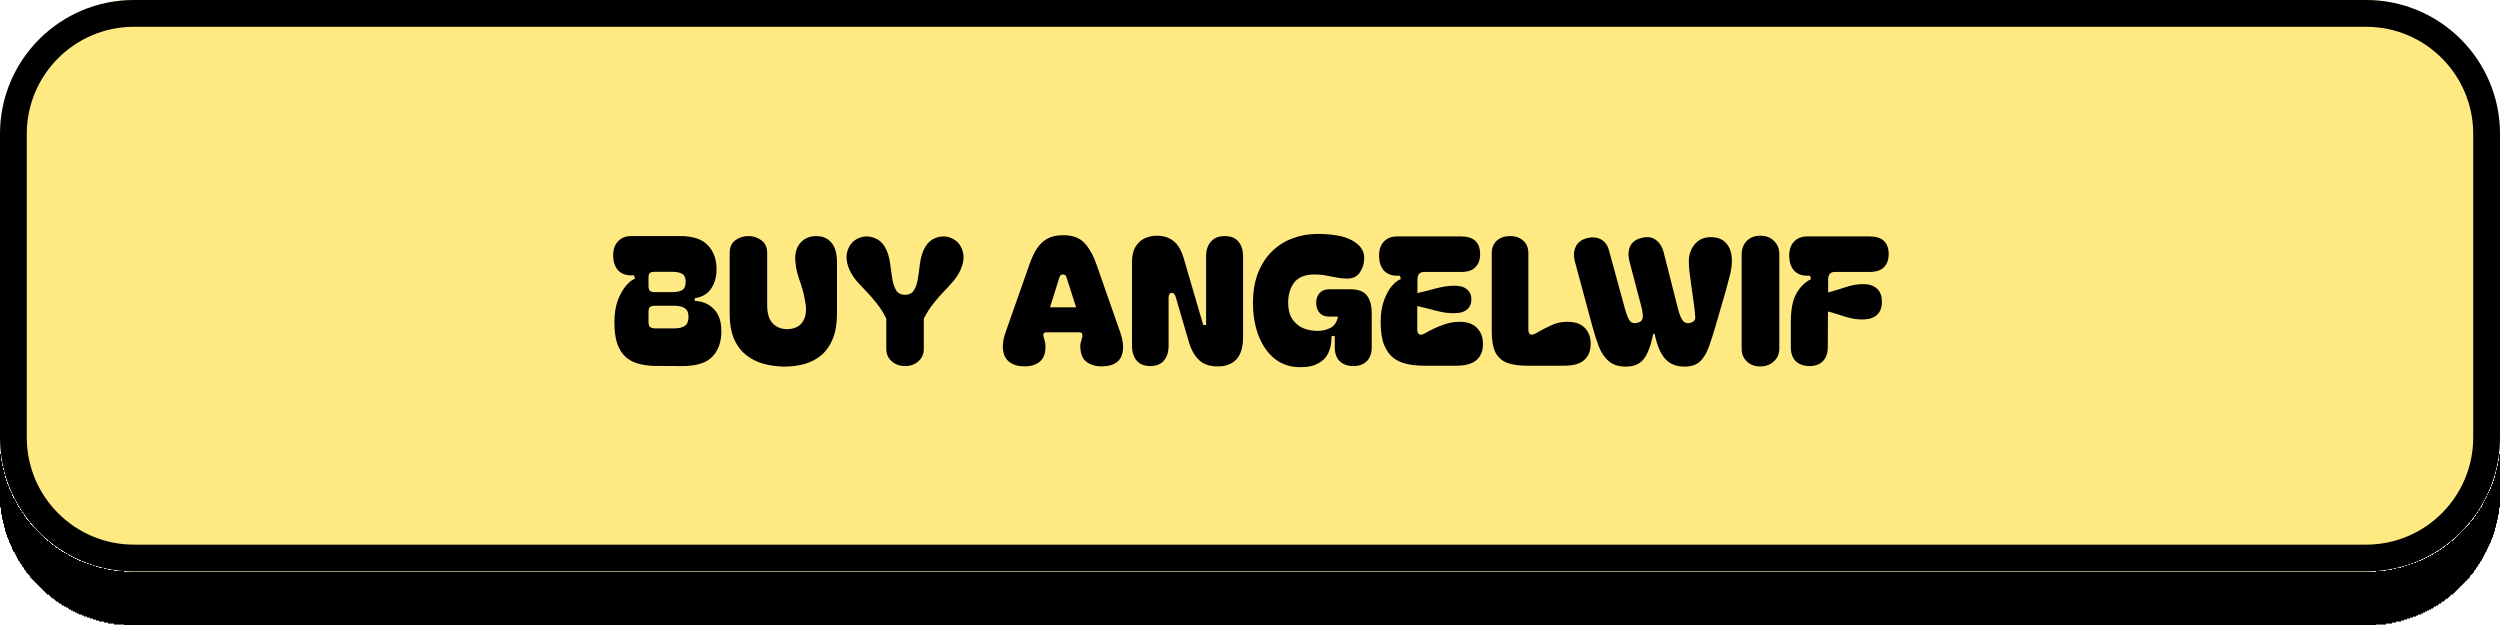
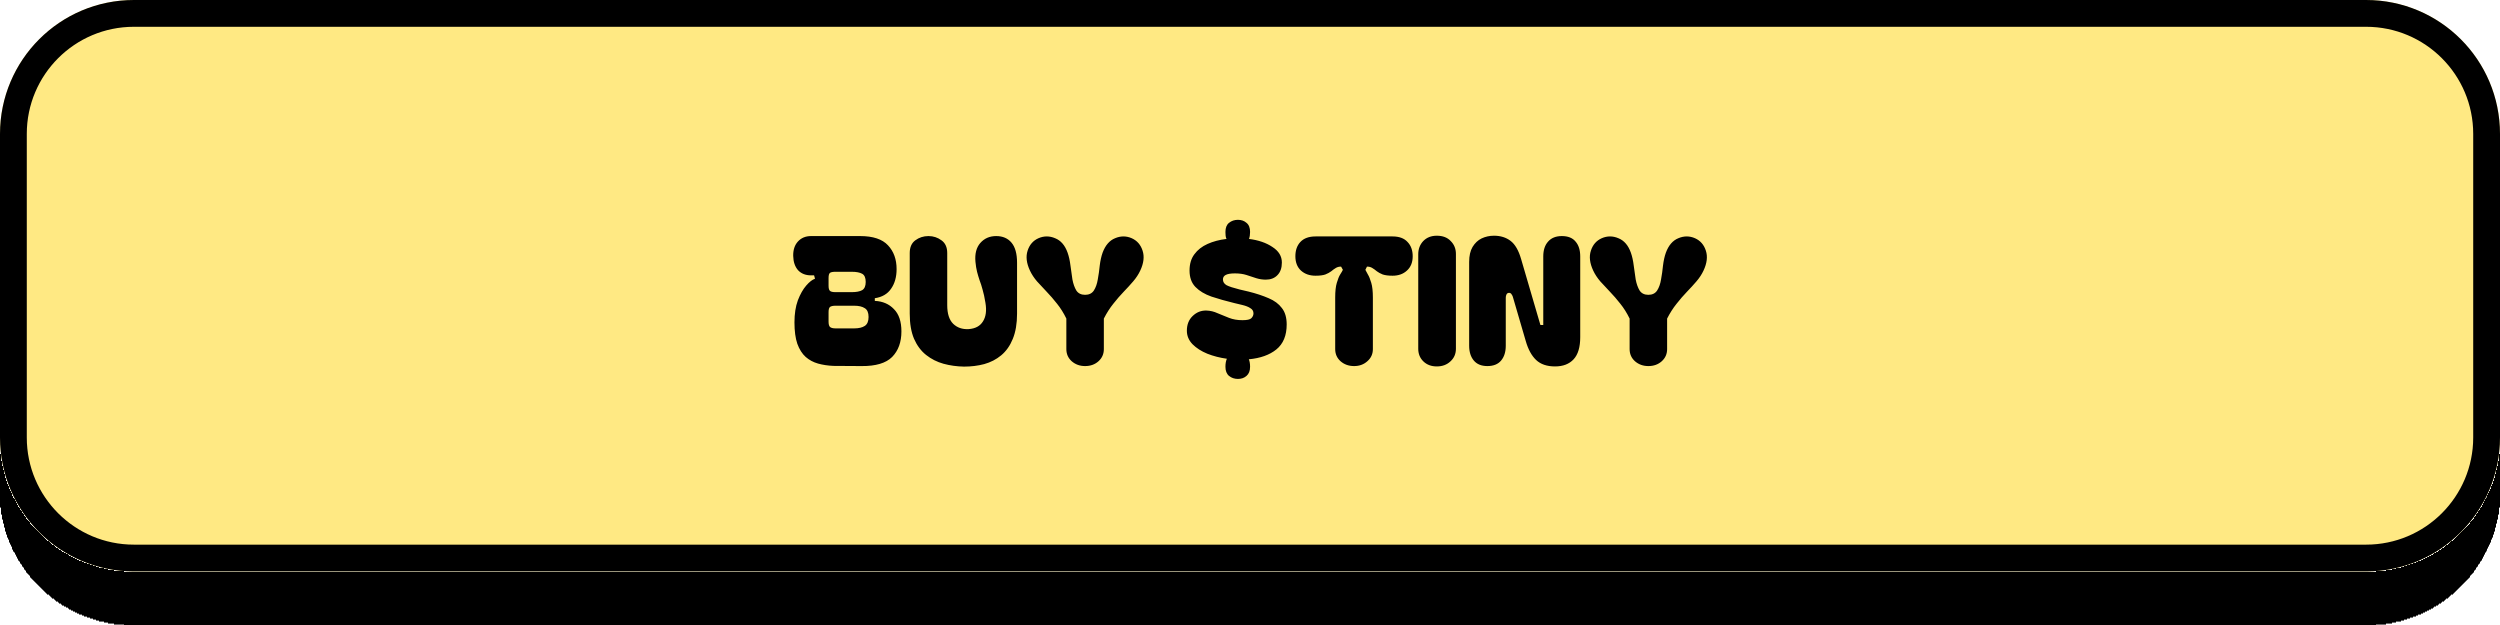
<svg xmlns="http://www.w3.org/2000/svg" width="280" height="70" viewBox="0 0 280 70" fill="none">
  <g filter="url(#filter0_d_1_56)">
    <rect width="280" height="64" rx="15" fill="#FFE983" />
    <rect x="1.5" y="1.5" width="277" height="61" rx="13.5" stroke="black" stroke-width="3" />
  </g>
-   <path d="M73.173 40.98C72.56 40.953 71.986 40.867 71.453 40.72C70.933 40.573 70.473 40.327 70.073 39.98C69.673 39.62 69.36 39.127 69.133 38.5C68.92 37.873 68.813 37.073 68.813 36.1C68.813 35.153 68.94 34.333 69.193 33.64C69.46 32.947 69.773 32.393 70.133 31.98C70.493 31.567 70.82 31.313 71.113 31.22L71.013 30.84H70.673C70.06 30.84 69.573 30.647 69.213 30.26C68.866 29.86 68.686 29.327 68.673 28.66C68.66 27.993 68.833 27.46 69.193 27.06C69.566 26.647 70.06 26.44 70.673 26.44H76.173C77.613 26.44 78.653 26.787 79.293 27.48C79.933 28.16 80.253 29.047 80.253 30.14C80.253 31.02 80.046 31.753 79.633 32.34C79.233 32.927 78.626 33.28 77.813 33.4V33.7C78.693 33.74 79.406 34.047 79.953 34.62C80.513 35.18 80.793 36.013 80.793 37.12C80.793 38.32 80.446 39.273 79.753 39.98C79.06 40.673 77.92 41.013 76.333 41L73.173 40.98ZM72.633 32C72.633 32.293 72.686 32.487 72.793 32.58C72.9 32.673 73.1 32.72 73.393 32.72H75.233C75.74 32.72 76.126 32.647 76.393 32.5C76.66 32.34 76.793 32.033 76.793 31.58C76.793 31.113 76.66 30.807 76.393 30.66C76.126 30.513 75.74 30.44 75.233 30.44H73.393C73.1 30.44 72.9 30.48 72.793 30.56C72.686 30.64 72.633 30.833 72.633 31.14V32ZM72.633 36.02C72.633 36.313 72.686 36.513 72.793 36.62C72.913 36.727 73.126 36.78 73.433 36.78H75.493C76.013 36.78 76.413 36.687 76.693 36.5C76.973 36.313 77.113 35.98 77.113 35.5C77.113 35.02 76.973 34.693 76.693 34.52C76.413 34.333 76.013 34.24 75.493 34.24H73.433C73.126 34.24 72.913 34.287 72.793 34.38C72.686 34.473 72.633 34.667 72.633 34.96V36.02ZM87.804 41.06C87.004 41.047 86.237 40.94 85.504 40.74C84.784 40.54 84.137 40.213 83.564 39.76C82.991 39.307 82.537 38.7 82.204 37.94C81.884 37.18 81.724 36.24 81.724 35.12V28.34C81.724 27.7 81.931 27.227 82.344 26.92C82.771 26.6 83.264 26.44 83.824 26.44C84.371 26.44 84.857 26.6 85.284 26.92C85.711 27.227 85.924 27.7 85.924 28.34V34.18C85.924 35.127 86.144 35.82 86.584 36.26C87.037 36.7 87.617 36.9 88.324 36.86C89.071 36.807 89.604 36.52 89.924 36C90.257 35.48 90.351 34.787 90.204 33.92C90.111 33.333 90.004 32.84 89.884 32.44C89.777 32.04 89.664 31.687 89.544 31.38C89.437 31.06 89.344 30.747 89.264 30.44C89.184 30.12 89.124 29.747 89.084 29.32C89.004 28.427 89.184 27.727 89.624 27.22C90.077 26.7 90.671 26.44 91.404 26.44C92.137 26.44 92.711 26.687 93.124 27.18C93.537 27.673 93.744 28.42 93.744 29.42V35.12C93.744 36.24 93.584 37.187 93.264 37.96C92.957 38.72 92.524 39.333 91.964 39.8C91.417 40.253 90.784 40.58 90.064 40.78C89.357 40.967 88.604 41.06 87.804 41.06ZM95.185 30.3C94.799 29.473 94.712 28.733 94.925 28.08C95.139 27.413 95.545 26.947 96.145 26.68C96.759 26.413 97.379 26.413 98.005 26.68C98.645 26.933 99.112 27.473 99.405 28.3C99.552 28.713 99.659 29.193 99.725 29.74C99.792 30.273 99.865 30.793 99.945 31.3C100.039 31.793 100.185 32.207 100.385 32.54C100.599 32.86 100.925 33.02 101.365 33.02C101.805 33.02 102.132 32.86 102.345 32.54C102.559 32.207 102.705 31.793 102.785 31.3C102.879 30.793 102.952 30.273 103.005 29.74C103.072 29.193 103.179 28.713 103.325 28.3C103.632 27.473 104.099 26.933 104.725 26.68C105.352 26.413 105.972 26.413 106.585 26.68C107.185 26.947 107.592 27.413 107.805 28.08C108.019 28.733 107.932 29.473 107.545 30.3C107.345 30.727 107.079 31.133 106.745 31.52C106.425 31.893 106.072 32.28 105.685 32.68C105.299 33.08 104.912 33.527 104.525 34.02C104.139 34.5 103.785 35.053 103.465 35.68V39.1C103.465 39.647 103.265 40.1 102.865 40.46C102.465 40.82 101.965 41 101.365 41C100.779 41 100.279 40.82 99.865 40.46C99.465 40.1 99.265 39.647 99.265 39.1V35.68C98.959 35.053 98.612 34.5 98.225 34.02C97.839 33.527 97.452 33.08 97.065 32.68C96.679 32.28 96.319 31.893 95.985 31.52C95.652 31.133 95.385 30.727 95.185 30.3ZM114.223 41C113.33 40.867 112.75 40.46 112.483 39.78C112.216 39.087 112.27 38.213 112.643 37.16L115.283 29.66C115.523 28.967 115.796 28.373 116.103 27.88C116.423 27.387 116.816 27.007 117.283 26.74C117.763 26.473 118.356 26.34 119.063 26.34C120.13 26.34 120.93 26.633 121.463 27.22C122.01 27.807 122.463 28.62 122.823 29.66L125.443 37.16C125.816 38.213 125.883 39.087 125.643 39.78C125.416 40.46 124.85 40.867 123.943 41C123.21 41.093 122.57 41.007 122.023 40.74C121.49 40.473 121.17 40.04 121.063 39.44C120.983 39.04 120.97 38.707 121.023 38.44C121.09 38.173 121.15 37.96 121.203 37.8C121.243 37.667 121.243 37.54 121.203 37.42C121.176 37.287 121.076 37.22 120.903 37.22H117.183C117.01 37.22 116.903 37.287 116.863 37.42C116.836 37.54 116.85 37.667 116.903 37.8C116.956 37.96 117.01 38.173 117.063 38.44C117.116 38.707 117.11 39.04 117.043 39.44C116.936 40.04 116.623 40.473 116.103 40.74C115.583 41.007 114.956 41.093 114.223 41ZM120.523 34.42L119.483 31.16C119.456 31.027 119.41 30.927 119.343 30.86C119.29 30.78 119.196 30.74 119.063 30.74C118.93 30.74 118.83 30.78 118.763 30.86C118.71 30.927 118.663 31.027 118.623 31.16L117.603 34.42H120.523ZM128.823 41C128.156 41 127.649 40.793 127.303 40.38C126.956 39.967 126.783 39.413 126.783 38.72V29.34C126.783 28.647 126.909 28.087 127.163 27.66C127.429 27.22 127.769 26.9 128.183 26.7C128.609 26.5 129.069 26.4 129.563 26.4C130.296 26.4 130.916 26.593 131.423 26.98C131.929 27.367 132.323 28.047 132.603 29.02L134.763 36.4H135.083V28.72C135.083 28.013 135.263 27.46 135.623 27.06C135.983 26.647 136.496 26.44 137.163 26.44C137.856 26.44 138.369 26.647 138.703 27.06C139.049 27.46 139.223 28.013 139.223 28.72V37.76C139.223 38.88 138.976 39.707 138.483 40.24C137.989 40.773 137.296 41.04 136.403 41.04C135.496 41.04 134.789 40.8 134.283 40.32C133.776 39.84 133.389 39.133 133.123 38.2L131.703 33.34C131.676 33.207 131.623 33.087 131.543 32.98C131.476 32.86 131.383 32.8 131.263 32.8C131.116 32.8 131.016 32.86 130.963 32.98C130.909 33.087 130.883 33.207 130.883 33.34V38.72C130.883 39.413 130.709 39.967 130.363 40.38C130.016 40.793 129.503 41 128.823 41ZM145.574 41.12C144.507 41.12 143.58 40.813 142.794 40.2C142.007 39.573 141.4 38.72 140.974 37.64C140.547 36.547 140.334 35.313 140.334 33.94C140.334 32.66 140.52 31.54 140.894 30.58C141.28 29.607 141.8 28.8 142.454 28.16C143.12 27.507 143.887 27.02 144.754 26.7C145.634 26.367 146.56 26.2 147.534 26.2C149.32 26.2 150.64 26.453 151.494 26.96C152.36 27.453 152.794 28.093 152.794 28.88C152.794 29.493 152.634 30.033 152.314 30.5C152.007 30.967 151.54 31.2 150.914 31.2C150.487 31.2 150.08 31.16 149.694 31.08C149.32 31 148.934 30.927 148.534 30.86C148.147 30.78 147.714 30.74 147.234 30.74C146.18 30.74 145.42 31.04 144.954 31.64C144.5 32.24 144.274 32.993 144.274 33.9C144.274 34.633 144.42 35.233 144.714 35.7C145.02 36.167 145.42 36.513 145.914 36.74C146.42 36.953 146.98 37.06 147.594 37.06C148.1 37.06 148.574 36.947 149.014 36.72C149.454 36.493 149.734 36.073 149.854 35.46H148.874C148.407 35.46 148.047 35.32 147.794 35.04C147.54 34.747 147.414 34.373 147.414 33.92C147.414 33.467 147.54 33.1 147.794 32.82C148.047 32.54 148.407 32.4 148.874 32.4H151.274C152.14 32.4 152.747 32.633 153.094 33.1C153.454 33.553 153.634 34.233 153.634 35.14V38.88C153.634 39.573 153.447 40.1 153.074 40.46C152.7 40.82 152.207 41 151.594 41C150.94 41 150.427 40.82 150.054 40.46C149.68 40.1 149.494 39.573 149.494 38.88V37.64H149.134C149.134 38.853 148.827 39.74 148.214 40.3C147.6 40.847 146.78 41.12 145.754 41.12H145.574ZM159.514 40.96C158.861 40.96 158.234 40.9 157.634 40.78C157.047 40.66 156.527 40.433 156.074 40.1C155.634 39.753 155.281 39.26 155.014 38.62C154.761 37.967 154.634 37.113 154.634 36.06C154.634 35.113 154.761 34.3 155.014 33.62C155.267 32.94 155.567 32.4 155.914 32C156.274 31.6 156.601 31.353 156.894 31.26L156.794 30.88H156.454C155.841 30.88 155.354 30.687 154.994 30.3C154.647 29.9 154.467 29.36 154.454 28.68C154.441 28.013 154.614 27.48 154.974 27.08C155.347 26.68 155.841 26.48 156.454 26.48H163.634C165.061 26.48 165.774 27.147 165.774 28.48C165.774 29.08 165.601 29.56 165.254 29.92C164.907 30.28 164.367 30.46 163.634 30.46H159.494C159.001 30.46 158.754 30.747 158.754 31.32V32.82C159.421 32.673 160.114 32.5 160.834 32.3C161.567 32.1 162.261 32 162.914 32C163.541 32 164.007 32.14 164.314 32.42C164.634 32.687 164.794 33.053 164.794 33.52C164.794 34 164.634 34.38 164.314 34.66C164.007 34.927 163.541 35.067 162.914 35.08C162.261 35.093 161.567 35 160.834 34.8C160.101 34.6 159.401 34.427 158.734 34.28V36.9C158.734 37.153 158.801 37.333 158.934 37.44C159.081 37.533 159.307 37.493 159.614 37.32C160.281 36.933 160.934 36.627 161.574 36.4C162.214 36.16 162.841 36.04 163.454 36.04C164.321 36.04 164.974 36.267 165.414 36.72C165.867 37.173 166.094 37.767 166.094 38.5C166.094 39.287 165.854 39.893 165.374 40.32C164.907 40.747 164.147 40.96 163.094 40.96H159.514ZM167.076 28.38C167.076 27.767 167.262 27.293 167.636 26.96C168.022 26.613 168.516 26.44 169.116 26.44C169.742 26.44 170.242 26.613 170.616 26.96C170.989 27.293 171.176 27.767 171.176 28.38V36.9C171.176 37.153 171.242 37.333 171.376 37.44C171.509 37.533 171.729 37.493 172.036 37.32C172.702 36.933 173.296 36.627 173.816 36.4C174.336 36.16 174.909 36.04 175.536 36.04C176.402 36.04 177.056 36.267 177.496 36.72C177.936 37.173 178.156 37.767 178.156 38.5C178.156 39.287 177.916 39.893 177.436 40.32C176.969 40.747 176.216 40.96 175.176 40.96H171.056C170.176 40.96 169.442 40.86 168.856 40.66C168.269 40.447 167.822 40.067 167.516 39.52C167.222 38.973 167.076 38.18 167.076 37.14V28.38ZM182.11 41.06C181.297 41.06 180.657 40.86 180.19 40.46C179.723 40.06 179.35 39.513 179.07 38.82C178.803 38.113 178.55 37.313 178.31 36.42L176.37 29.22C176.223 28.66 176.257 28.14 176.47 27.66C176.683 27.167 177.103 26.84 177.73 26.68C178.317 26.52 178.837 26.56 179.29 26.8C179.743 27.04 180.05 27.46 180.21 28.06L182.01 34.64C182.17 35.213 182.337 35.633 182.51 35.9C182.697 36.167 182.99 36.253 183.39 36.16C183.763 36.067 183.963 35.86 183.99 35.54C184.017 35.22 183.95 34.767 183.79 34.18L182.51 29.32C182.337 28.653 182.357 28.08 182.57 27.6C182.797 27.107 183.237 26.787 183.89 26.64C184.557 26.48 185.09 26.567 185.49 26.9C185.903 27.22 186.183 27.673 186.33 28.26L187.95 34.64C188.123 35.293 188.31 35.733 188.51 35.96C188.723 36.187 188.997 36.253 189.33 36.16C189.703 36.053 189.883 35.847 189.87 35.54C189.857 35.22 189.81 34.76 189.73 34.16C189.61 33.227 189.503 32.46 189.41 31.86C189.33 31.26 189.263 30.76 189.21 30.36C189.17 29.96 189.15 29.593 189.15 29.26C189.15 28.513 189.37 27.88 189.81 27.36C190.25 26.827 190.85 26.56 191.61 26.56C192.383 26.56 192.97 26.8 193.37 27.28C193.77 27.747 193.97 28.393 193.97 29.22C193.97 29.753 193.89 30.313 193.73 30.9C193.583 31.487 193.437 32.04 193.29 32.56L192.17 36.42C191.917 37.3 191.663 38.093 191.41 38.8C191.17 39.493 190.843 40.047 190.43 40.46C190.017 40.86 189.43 41.06 188.67 41.06C187.75 41.06 187.03 40.773 186.51 40.2C185.99 39.627 185.59 38.687 185.31 37.38H185.17C184.903 38.687 184.55 39.627 184.11 40.2C183.67 40.773 183.003 41.06 182.11 41.06ZM197.144 41.04C196.53 41.04 196.03 40.853 195.644 40.48C195.257 40.107 195.064 39.633 195.064 39.06V28.48C195.064 27.893 195.25 27.4 195.624 27C196.01 26.6 196.517 26.4 197.144 26.4C197.81 26.4 198.33 26.6 198.704 27C199.09 27.387 199.284 27.867 199.284 28.44V39.06C199.284 39.633 199.077 40.107 198.664 40.48C198.264 40.853 197.757 41.04 197.144 41.04ZM202.692 41C202.038 41 201.518 40.82 201.132 40.46C200.758 40.1 200.572 39.573 200.572 38.88V36.06C200.572 34.647 200.785 33.573 201.212 32.84C201.638 32.107 202.178 31.58 202.832 31.26L202.732 30.88H202.392C201.778 30.88 201.292 30.687 200.932 30.3C200.585 29.9 200.405 29.36 200.392 28.68C200.378 28.013 200.552 27.48 200.912 27.08C201.285 26.68 201.778 26.48 202.392 26.48H209.392C210.818 26.48 211.532 27.147 211.532 28.48C211.532 29.08 211.358 29.56 211.012 29.92C210.665 30.28 210.125 30.46 209.392 30.46H205.492C204.998 30.46 204.752 30.747 204.752 31.32V32.76C205.378 32.587 206.032 32.387 206.712 32.16C207.392 31.933 208.045 31.82 208.672 31.82C209.338 31.82 209.852 31.987 210.212 32.32C210.585 32.64 210.772 33.133 210.772 33.8C210.772 34.453 210.585 34.947 210.212 35.28C209.852 35.6 209.338 35.767 208.672 35.78C208.045 35.793 207.385 35.693 206.692 35.48C206.012 35.253 205.358 35.053 204.732 34.88L204.712 38.88C204.712 39.573 204.525 40.1 204.152 40.46C203.792 40.82 203.305 41 202.692 41Z" fill="black" />
+   <path d="M93.339 40.98C92.726 40.953 92.152 40.867 91.619 40.72C91.099 40.573 90.639 40.327 90.239 39.98C89.839 39.62 89.526 39.127 89.299 38.5C89.086 37.873 88.979 37.073 88.979 36.1C88.979 35.153 89.106 34.333 89.359 33.64C89.626 32.947 89.939 32.393 90.299 31.98C90.659 31.567 90.986 31.313 91.279 31.22L91.179 30.84H90.839C90.226 30.84 89.739 30.647 89.379 30.26C89.032 29.86 88.852 29.327 88.839 28.66C88.826 27.993 88.999 27.46 89.359 27.06C89.732 26.647 90.226 26.44 90.839 26.44H96.339C97.779 26.44 98.819 26.787 99.459 27.48C100.099 28.16 100.419 29.047 100.419 30.14C100.419 31.02 100.212 31.753 99.799 32.34C99.399 32.927 98.792 33.28 97.979 33.4V33.7C98.859 33.74 99.572 34.047 100.119 34.62C100.679 35.18 100.959 36.013 100.959 37.12C100.959 38.32 100.612 39.273 99.919 39.98C99.226 40.673 98.086 41.013 96.499 41L93.339 40.98ZM92.799 32C92.799 32.293 92.852 32.487 92.959 32.58C93.066 32.673 93.266 32.72 93.559 32.72H95.399C95.906 32.72 96.292 32.647 96.559 32.5C96.826 32.34 96.959 32.033 96.959 31.58C96.959 31.113 96.826 30.807 96.559 30.66C96.292 30.513 95.906 30.44 95.399 30.44H93.559C93.266 30.44 93.066 30.48 92.959 30.56C92.852 30.64 92.799 30.833 92.799 31.14V32ZM92.799 36.02C92.799 36.313 92.852 36.513 92.959 36.62C93.079 36.727 93.292 36.78 93.599 36.78H95.659C96.179 36.78 96.579 36.687 96.859 36.5C97.139 36.313 97.279 35.98 97.279 35.5C97.279 35.02 97.139 34.693 96.859 34.52C96.579 34.333 96.179 34.24 95.659 34.24H93.599C93.292 34.24 93.079 34.287 92.959 34.38C92.852 34.473 92.799 34.667 92.799 34.96V36.02ZM107.97 41.06C107.17 41.047 106.403 40.94 105.67 40.74C104.95 40.54 104.303 40.213 103.73 39.76C103.157 39.307 102.703 38.7 102.37 37.94C102.05 37.18 101.89 36.24 101.89 35.12V28.34C101.89 27.7 102.097 27.227 102.51 26.92C102.937 26.6 103.43 26.44 103.99 26.44C104.537 26.44 105.023 26.6 105.45 26.92C105.877 27.227 106.09 27.7 106.09 28.34V34.18C106.09 35.127 106.31 35.82 106.75 36.26C107.203 36.7 107.783 36.9 108.49 36.86C109.237 36.807 109.77 36.52 110.09 36C110.423 35.48 110.517 34.787 110.37 33.92C110.277 33.333 110.17 32.84 110.05 32.44C109.943 32.04 109.83 31.687 109.71 31.38C109.603 31.06 109.51 30.747 109.43 30.44C109.35 30.12 109.29 29.747 109.25 29.32C109.17 28.427 109.35 27.727 109.79 27.22C110.243 26.7 110.837 26.44 111.57 26.44C112.303 26.44 112.877 26.687 113.29 27.18C113.703 27.673 113.91 28.42 113.91 29.42V35.12C113.91 36.24 113.75 37.187 113.43 37.96C113.123 38.72 112.69 39.333 112.13 39.8C111.583 40.253 110.95 40.58 110.23 40.78C109.523 40.967 108.77 41.06 107.97 41.06ZM115.351 30.3C114.965 29.473 114.878 28.733 115.091 28.08C115.305 27.413 115.711 26.947 116.311 26.68C116.925 26.413 117.545 26.413 118.171 26.68C118.811 26.933 119.278 27.473 119.571 28.3C119.718 28.713 119.825 29.193 119.891 29.74C119.958 30.273 120.031 30.793 120.111 31.3C120.205 31.793 120.351 32.207 120.551 32.54C120.765 32.86 121.091 33.02 121.531 33.02C121.971 33.02 122.298 32.86 122.511 32.54C122.725 32.207 122.871 31.793 122.951 31.3C123.045 30.793 123.118 30.273 123.171 29.74C123.238 29.193 123.345 28.713 123.491 28.3C123.798 27.473 124.265 26.933 124.891 26.68C125.518 26.413 126.138 26.413 126.751 26.68C127.351 26.947 127.758 27.413 127.971 28.08C128.185 28.733 128.098 29.473 127.711 30.3C127.511 30.727 127.245 31.133 126.911 31.52C126.591 31.893 126.238 32.28 125.851 32.68C125.465 33.08 125.078 33.527 124.691 34.02C124.305 34.5 123.951 35.053 123.631 35.68V39.1C123.631 39.647 123.431 40.1 123.031 40.46C122.631 40.82 122.131 41 121.531 41C120.945 41 120.445 40.82 120.031 40.46C119.631 40.1 119.431 39.647 119.431 39.1V35.68C119.125 35.053 118.778 34.5 118.391 34.02C118.005 33.527 117.618 33.08 117.231 32.68C116.845 32.28 116.485 31.893 116.151 31.52C115.818 31.133 115.551 30.727 115.351 30.3ZM132.929 37.04C132.929 36.36 133.142 35.813 133.569 35.4C134.009 34.973 134.522 34.767 135.109 34.78C135.549 34.793 135.969 34.893 136.369 35.08C136.782 35.253 137.209 35.427 137.649 35.6C138.089 35.773 138.589 35.86 139.149 35.86C139.669 35.86 140.002 35.787 140.149 35.64C140.309 35.48 140.389 35.3 140.389 35.1C140.389 34.847 140.276 34.653 140.049 34.52C139.836 34.373 139.536 34.253 139.149 34.16L138.229 33.94C137.296 33.713 136.449 33.473 135.689 33.22C134.929 32.953 134.329 32.593 133.889 32.14C133.449 31.687 133.229 31.073 133.229 30.3C133.229 29.567 133.409 28.96 133.769 28.48C134.129 27.987 134.622 27.6 135.249 27.32C135.876 27.04 136.582 26.853 137.369 26.76C137.316 26.653 137.282 26.533 137.269 26.4C137.256 26.267 137.249 26.127 137.249 25.98C137.249 25.513 137.382 25.173 137.649 24.96C137.929 24.733 138.262 24.62 138.649 24.62C139.036 24.62 139.356 24.733 139.609 24.96C139.876 25.173 140.009 25.513 140.009 25.98C140.009 26.273 139.969 26.533 139.889 26.76C140.942 26.893 141.816 27.193 142.509 27.66C143.216 28.113 143.569 28.693 143.569 29.4C143.569 30.013 143.402 30.487 143.069 30.82C142.749 31.153 142.316 31.32 141.769 31.32C141.409 31.32 141.056 31.267 140.709 31.16C140.362 31.04 139.996 30.92 139.609 30.8C139.236 30.68 138.802 30.62 138.309 30.62C137.829 30.62 137.482 30.68 137.269 30.8C137.069 30.907 136.969 31.073 136.969 31.3C136.969 31.567 137.102 31.78 137.369 31.94C137.649 32.087 138.136 32.247 138.829 32.42L139.849 32.66C140.702 32.873 141.449 33.12 142.089 33.4C142.729 33.667 143.222 34.033 143.569 34.5C143.929 34.953 144.109 35.567 144.109 36.34C144.109 37.58 143.722 38.513 142.949 39.14C142.189 39.753 141.162 40.12 139.869 40.24C139.962 40.467 140.009 40.747 140.009 41.08C140.009 41.533 139.876 41.873 139.609 42.1C139.356 42.327 139.036 42.44 138.649 42.44C138.262 42.44 137.929 42.327 137.649 42.1C137.382 41.873 137.249 41.533 137.249 41.08C137.249 40.893 137.262 40.727 137.289 40.58C137.316 40.433 137.356 40.3 137.409 40.18C136.636 40.073 135.909 39.887 135.229 39.62C134.549 39.34 133.996 38.987 133.569 38.56C133.142 38.12 132.929 37.613 132.929 37.04ZM147.342 30.88C146.676 30.88 146.129 30.687 145.702 30.3C145.289 29.913 145.082 29.38 145.082 28.7C145.082 28.033 145.269 27.5 145.642 27.1C146.029 26.687 146.596 26.48 147.342 26.48H155.962C156.709 26.48 157.269 26.687 157.642 27.1C158.029 27.5 158.222 28.033 158.222 28.7C158.222 29.38 158.009 29.913 157.582 30.3C157.169 30.687 156.629 30.88 155.962 30.88C155.509 30.88 155.142 30.833 154.862 30.74C154.596 30.633 154.376 30.513 154.202 30.38C154.029 30.233 153.862 30.113 153.702 30.02C153.542 29.913 153.342 29.86 153.102 29.86L152.922 30.22C152.976 30.34 153.069 30.513 153.202 30.74C153.336 30.953 153.462 31.267 153.582 31.68C153.702 32.08 153.762 32.627 153.762 33.32V39.1C153.762 39.647 153.556 40.1 153.142 40.46C152.742 40.82 152.249 41 151.662 41C151.062 41 150.556 40.82 150.142 40.46C149.742 40.1 149.542 39.647 149.542 39.1V33.32C149.542 32.627 149.602 32.08 149.722 31.68C149.842 31.267 149.969 30.953 150.102 30.74C150.249 30.513 150.349 30.34 150.402 30.22L150.202 29.86C149.962 29.86 149.762 29.913 149.602 30.02C149.442 30.113 149.276 30.233 149.102 30.38C148.929 30.513 148.709 30.633 148.442 30.74C148.176 30.833 147.809 30.88 147.342 30.88ZM160.923 41.04C160.31 41.04 159.81 40.853 159.423 40.48C159.036 40.107 158.843 39.633 158.843 39.06V28.48C158.843 27.893 159.03 27.4 159.403 27C159.79 26.6 160.296 26.4 160.923 26.4C161.59 26.4 162.11 26.6 162.483 27C162.87 27.387 163.063 27.867 163.063 28.44V39.06C163.063 39.633 162.856 40.107 162.443 40.48C162.043 40.853 161.536 41.04 160.923 41.04ZM166.586 41C165.92 41 165.413 40.793 165.066 40.38C164.72 39.967 164.546 39.413 164.546 38.72V29.34C164.546 28.647 164.673 28.087 164.926 27.66C165.193 27.22 165.533 26.9 165.946 26.7C166.373 26.5 166.833 26.4 167.326 26.4C168.06 26.4 168.68 26.593 169.186 26.98C169.693 27.367 170.086 28.047 170.366 29.02L172.526 36.4H172.846V28.72C172.846 28.013 173.026 27.46 173.386 27.06C173.746 26.647 174.26 26.44 174.926 26.44C175.62 26.44 176.133 26.647 176.466 27.06C176.813 27.46 176.986 28.013 176.986 28.72V37.76C176.986 38.88 176.74 39.707 176.246 40.24C175.753 40.773 175.06 41.04 174.166 41.04C173.26 41.04 172.553 40.8 172.046 40.32C171.54 39.84 171.153 39.133 170.886 38.2L169.466 33.34C169.44 33.207 169.386 33.087 169.306 32.98C169.24 32.86 169.146 32.8 169.026 32.8C168.88 32.8 168.78 32.86 168.726 32.98C168.673 33.087 168.646 33.207 168.646 33.34V38.72C168.646 39.413 168.473 39.967 168.126 40.38C167.78 40.793 167.266 41 166.586 41ZM178.437 30.3C178.051 29.473 177.964 28.733 178.177 28.08C178.391 27.413 178.797 26.947 179.397 26.68C180.011 26.413 180.631 26.413 181.257 26.68C181.897 26.933 182.364 27.473 182.657 28.3C182.804 28.713 182.911 29.193 182.977 29.74C183.044 30.273 183.117 30.793 183.197 31.3C183.291 31.793 183.437 32.207 183.637 32.54C183.851 32.86 184.177 33.02 184.617 33.02C185.057 33.02 185.384 32.86 185.597 32.54C185.811 32.207 185.957 31.793 186.037 31.3C186.131 30.793 186.204 30.273 186.257 29.74C186.324 29.193 186.431 28.713 186.577 28.3C186.884 27.473 187.351 26.933 187.977 26.68C188.604 26.413 189.224 26.413 189.837 26.68C190.437 26.947 190.844 27.413 191.057 28.08C191.271 28.733 191.184 29.473 190.797 30.3C190.597 30.727 190.331 31.133 189.997 31.52C189.677 31.893 189.324 32.28 188.937 32.68C188.551 33.08 188.164 33.527 187.777 34.02C187.391 34.5 187.037 35.053 186.717 35.68V39.1C186.717 39.647 186.517 40.1 186.117 40.46C185.717 40.82 185.217 41 184.617 41C184.031 41 183.531 40.82 183.117 40.46C182.717 40.1 182.517 39.647 182.517 39.1V35.68C182.211 35.053 181.864 34.5 181.477 34.02C181.091 33.527 180.704 33.08 180.317 32.68C179.931 32.28 179.571 31.893 179.237 31.52C178.904 31.133 178.637 30.727 178.437 30.3Z" fill="black" />
  <defs>
    <filter id="filter0_d_1_56" x="0" y="0" width="280" height="70" filterUnits="userSpaceOnUse" color-interpolation-filters="sRGB">
      <feFlood flood-opacity="0" result="BackgroundImageFix" />
      <feColorMatrix in="SourceAlpha" type="matrix" values="0 0 0 0 0 0 0 0 0 0 0 0 0 0 0 0 0 0 127 0" result="hardAlpha" />
      <feOffset dy="6" />
      <feComposite in2="hardAlpha" operator="out" />
      <feColorMatrix type="matrix" values="0 0 0 0 0 0 0 0 0 0 0 0 0 0 0 0 0 0 1 0" />
      <feBlend mode="normal" in2="BackgroundImageFix" result="effect1_dropShadow_1_56" />
      <feBlend mode="normal" in="SourceGraphic" in2="effect1_dropShadow_1_56" result="shape" />
    </filter>
  </defs>
</svg>
